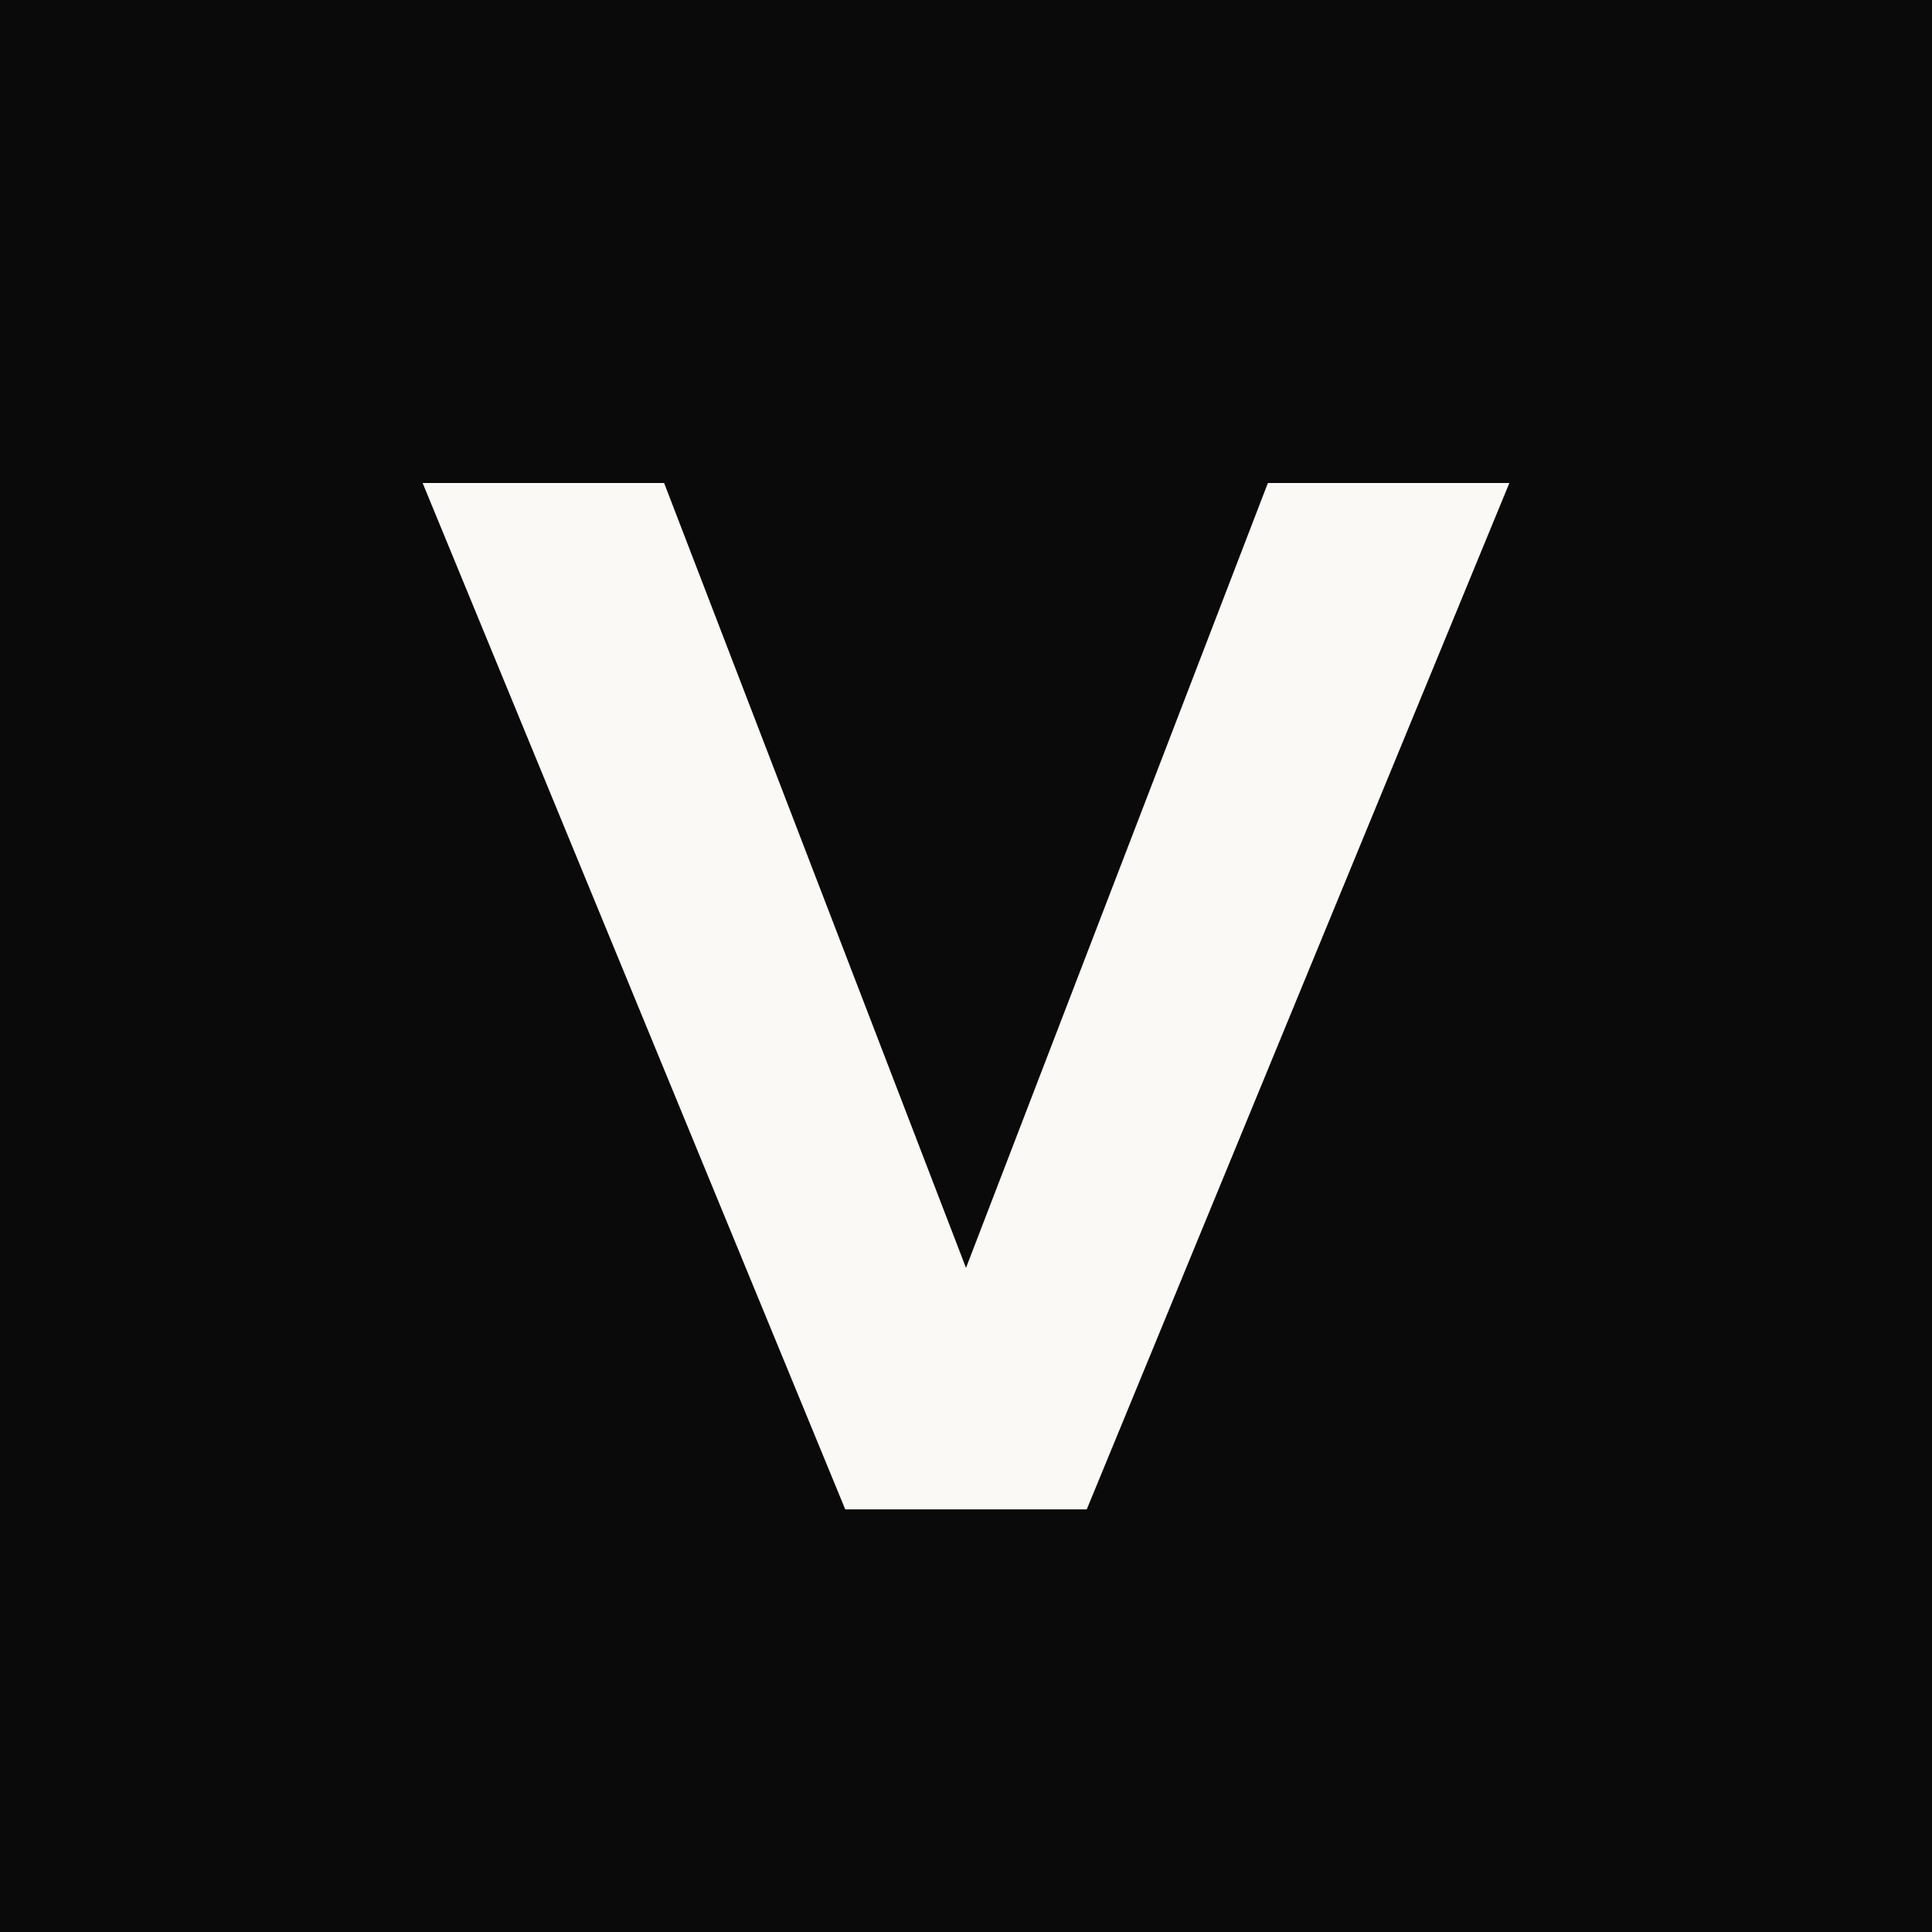
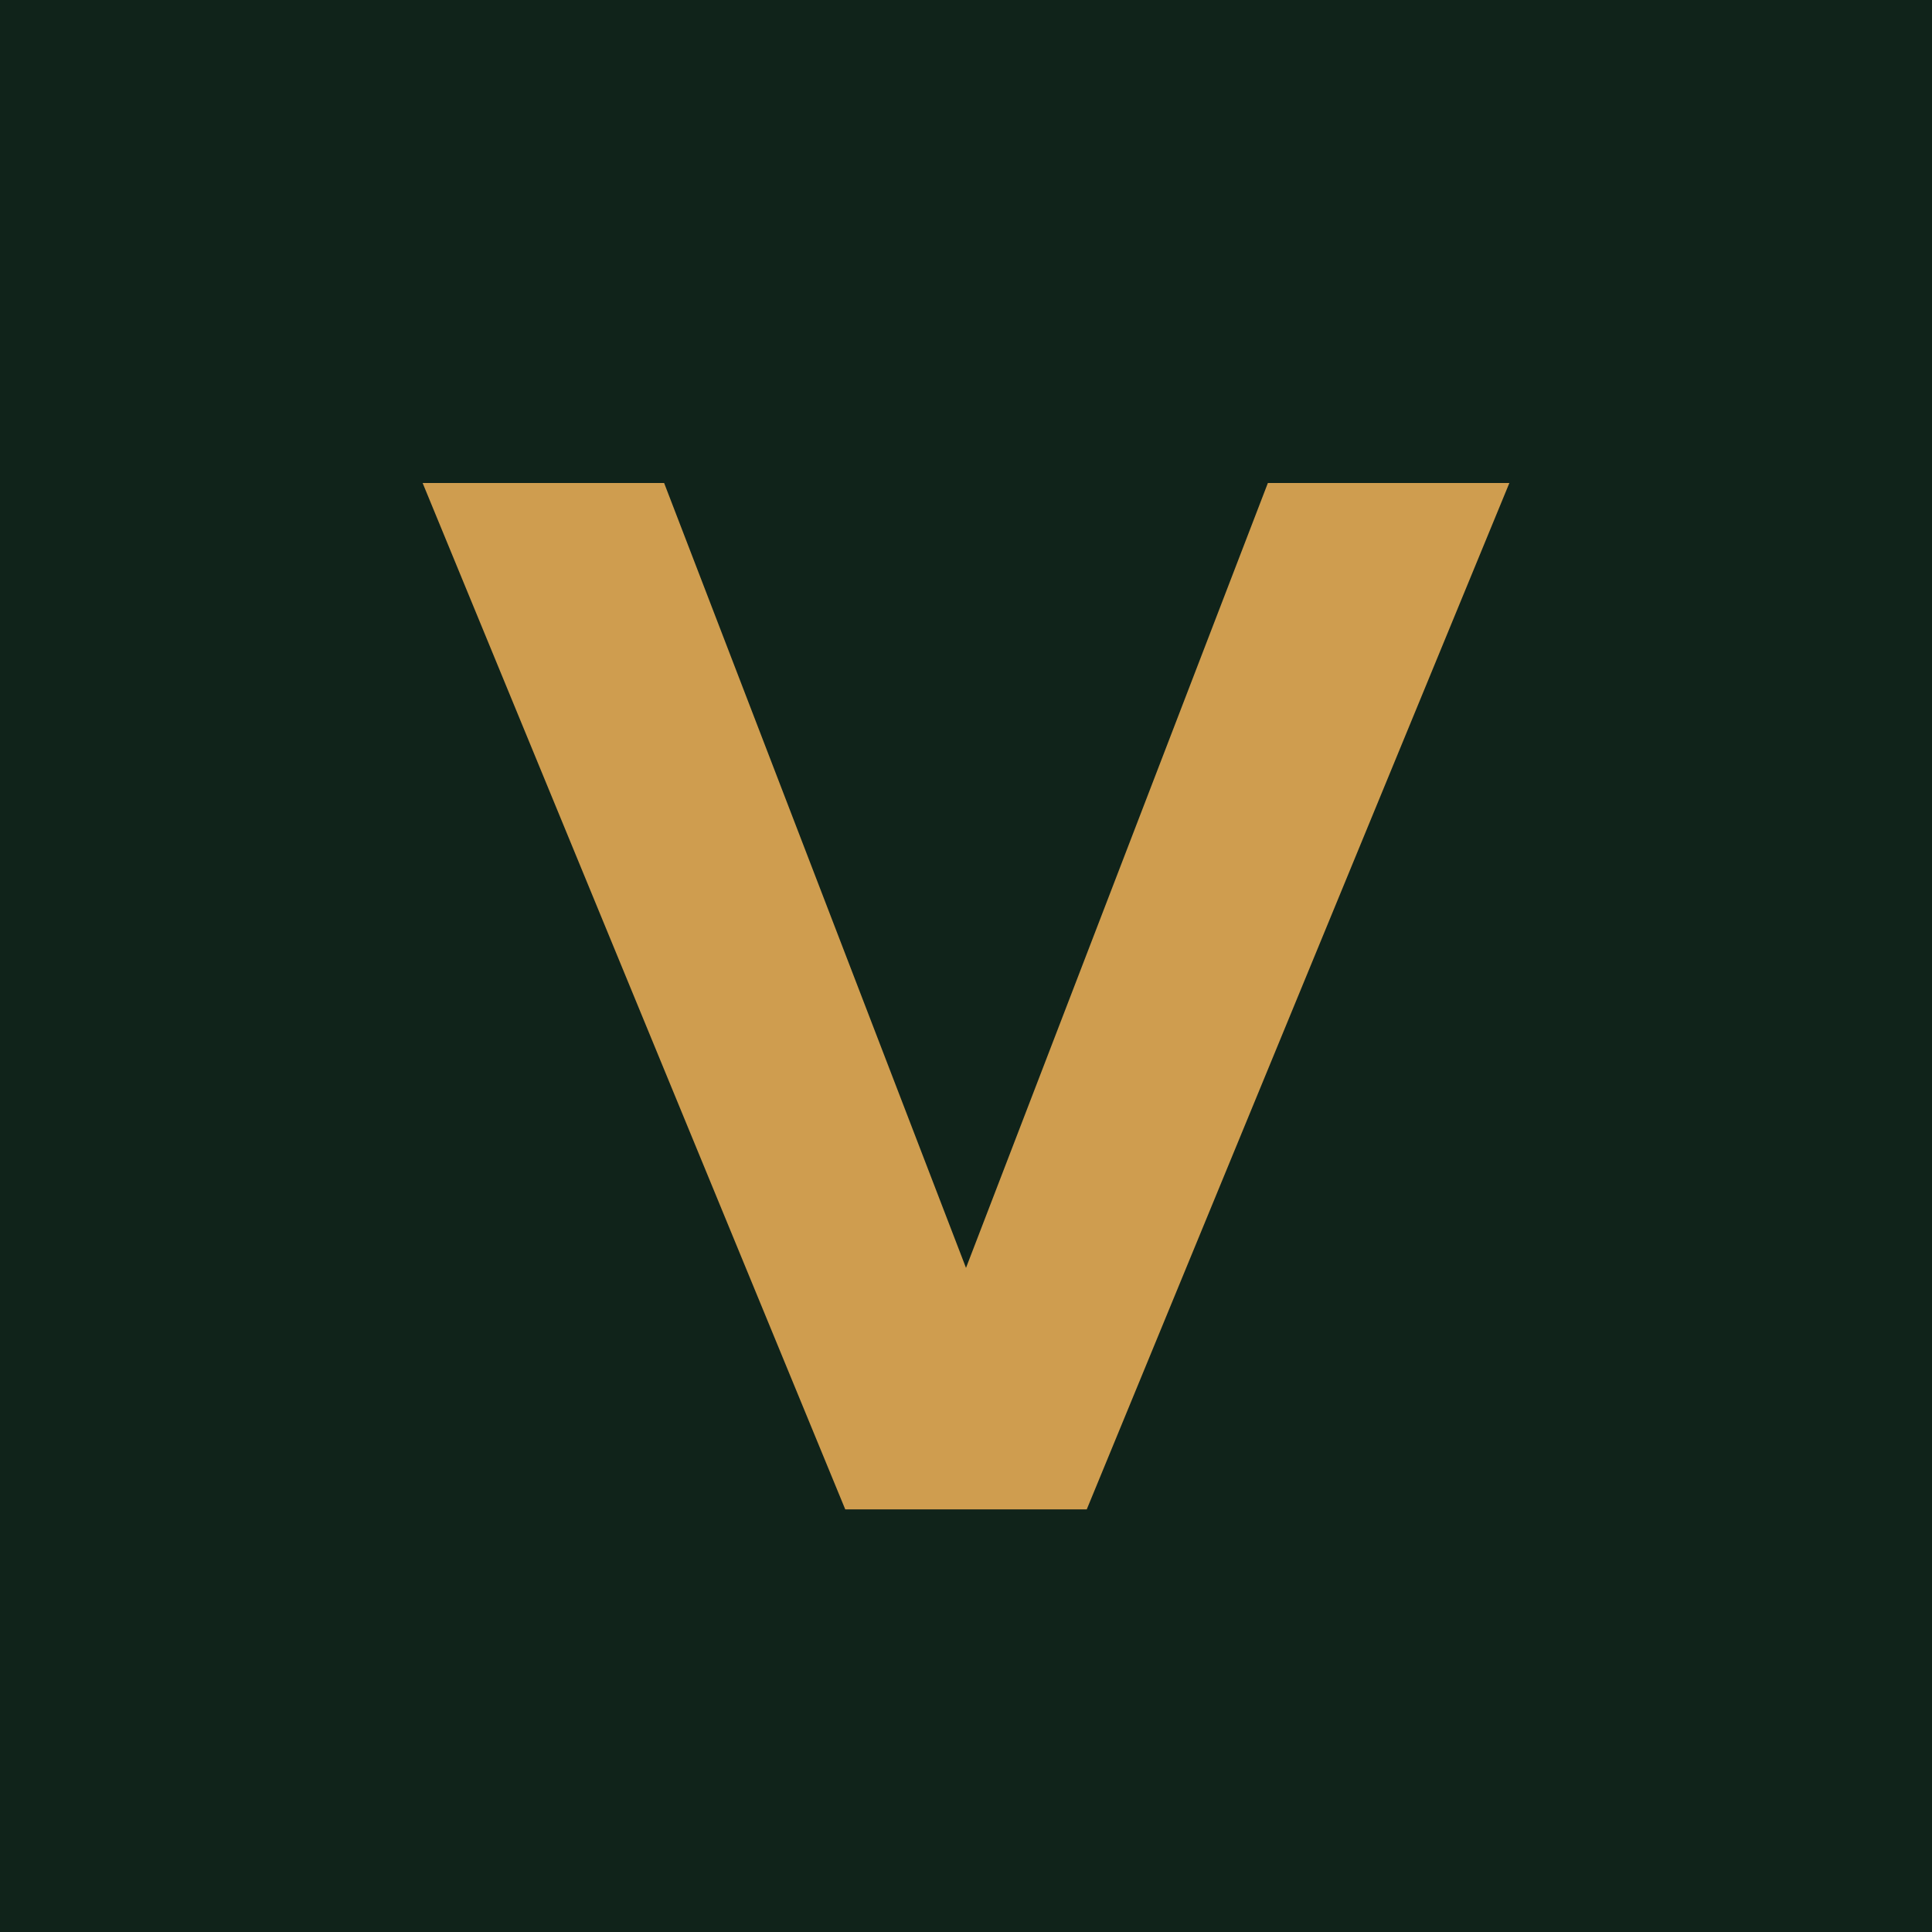
<svg xmlns="http://www.w3.org/2000/svg" viewBox="0 0 64 64" fill="none">
-   <rect width="64" height="64" fill="#0a0a0b" />
-   <path d="M14 16H22L32 42L42 16H50L36 50H28L14 16Z" fill="#faf9f6" />
+   <rect width="64" height="64" fill="#10231a" />
+   <path d="M14 16H22L32 42L42 16H50L36 50H28L14 16Z" fill="#cf9d4f" />
</svg>
